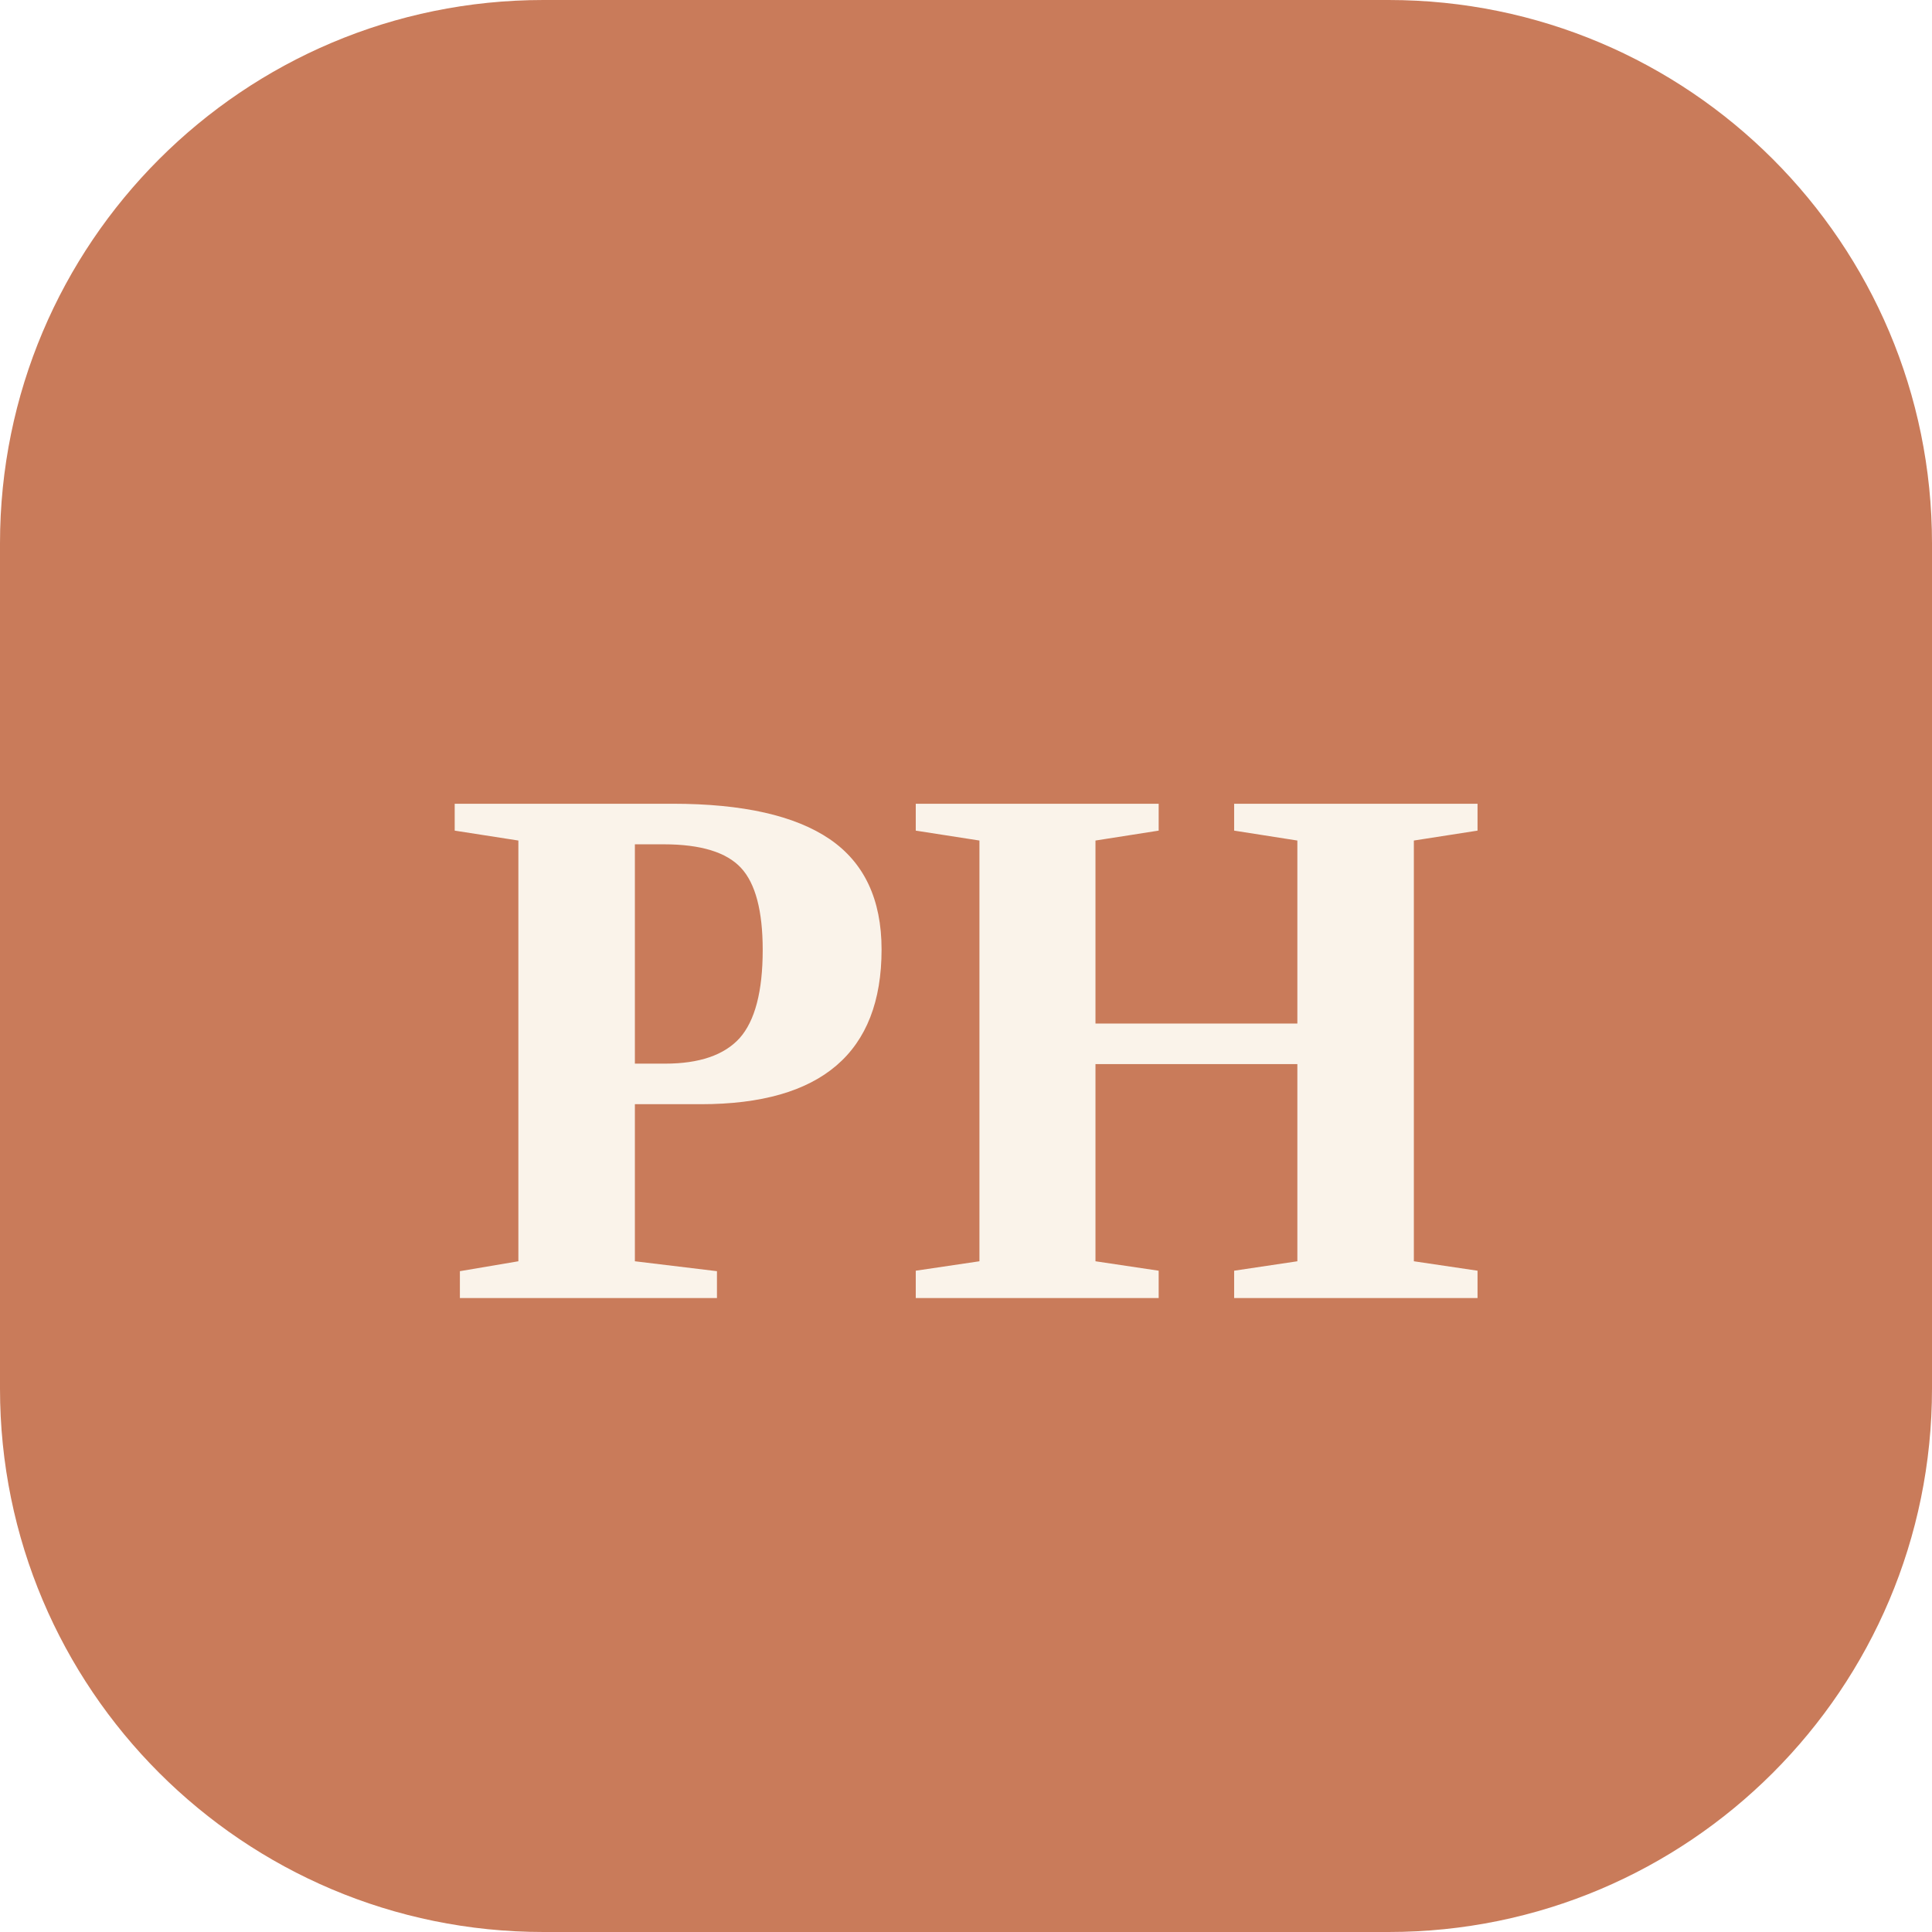
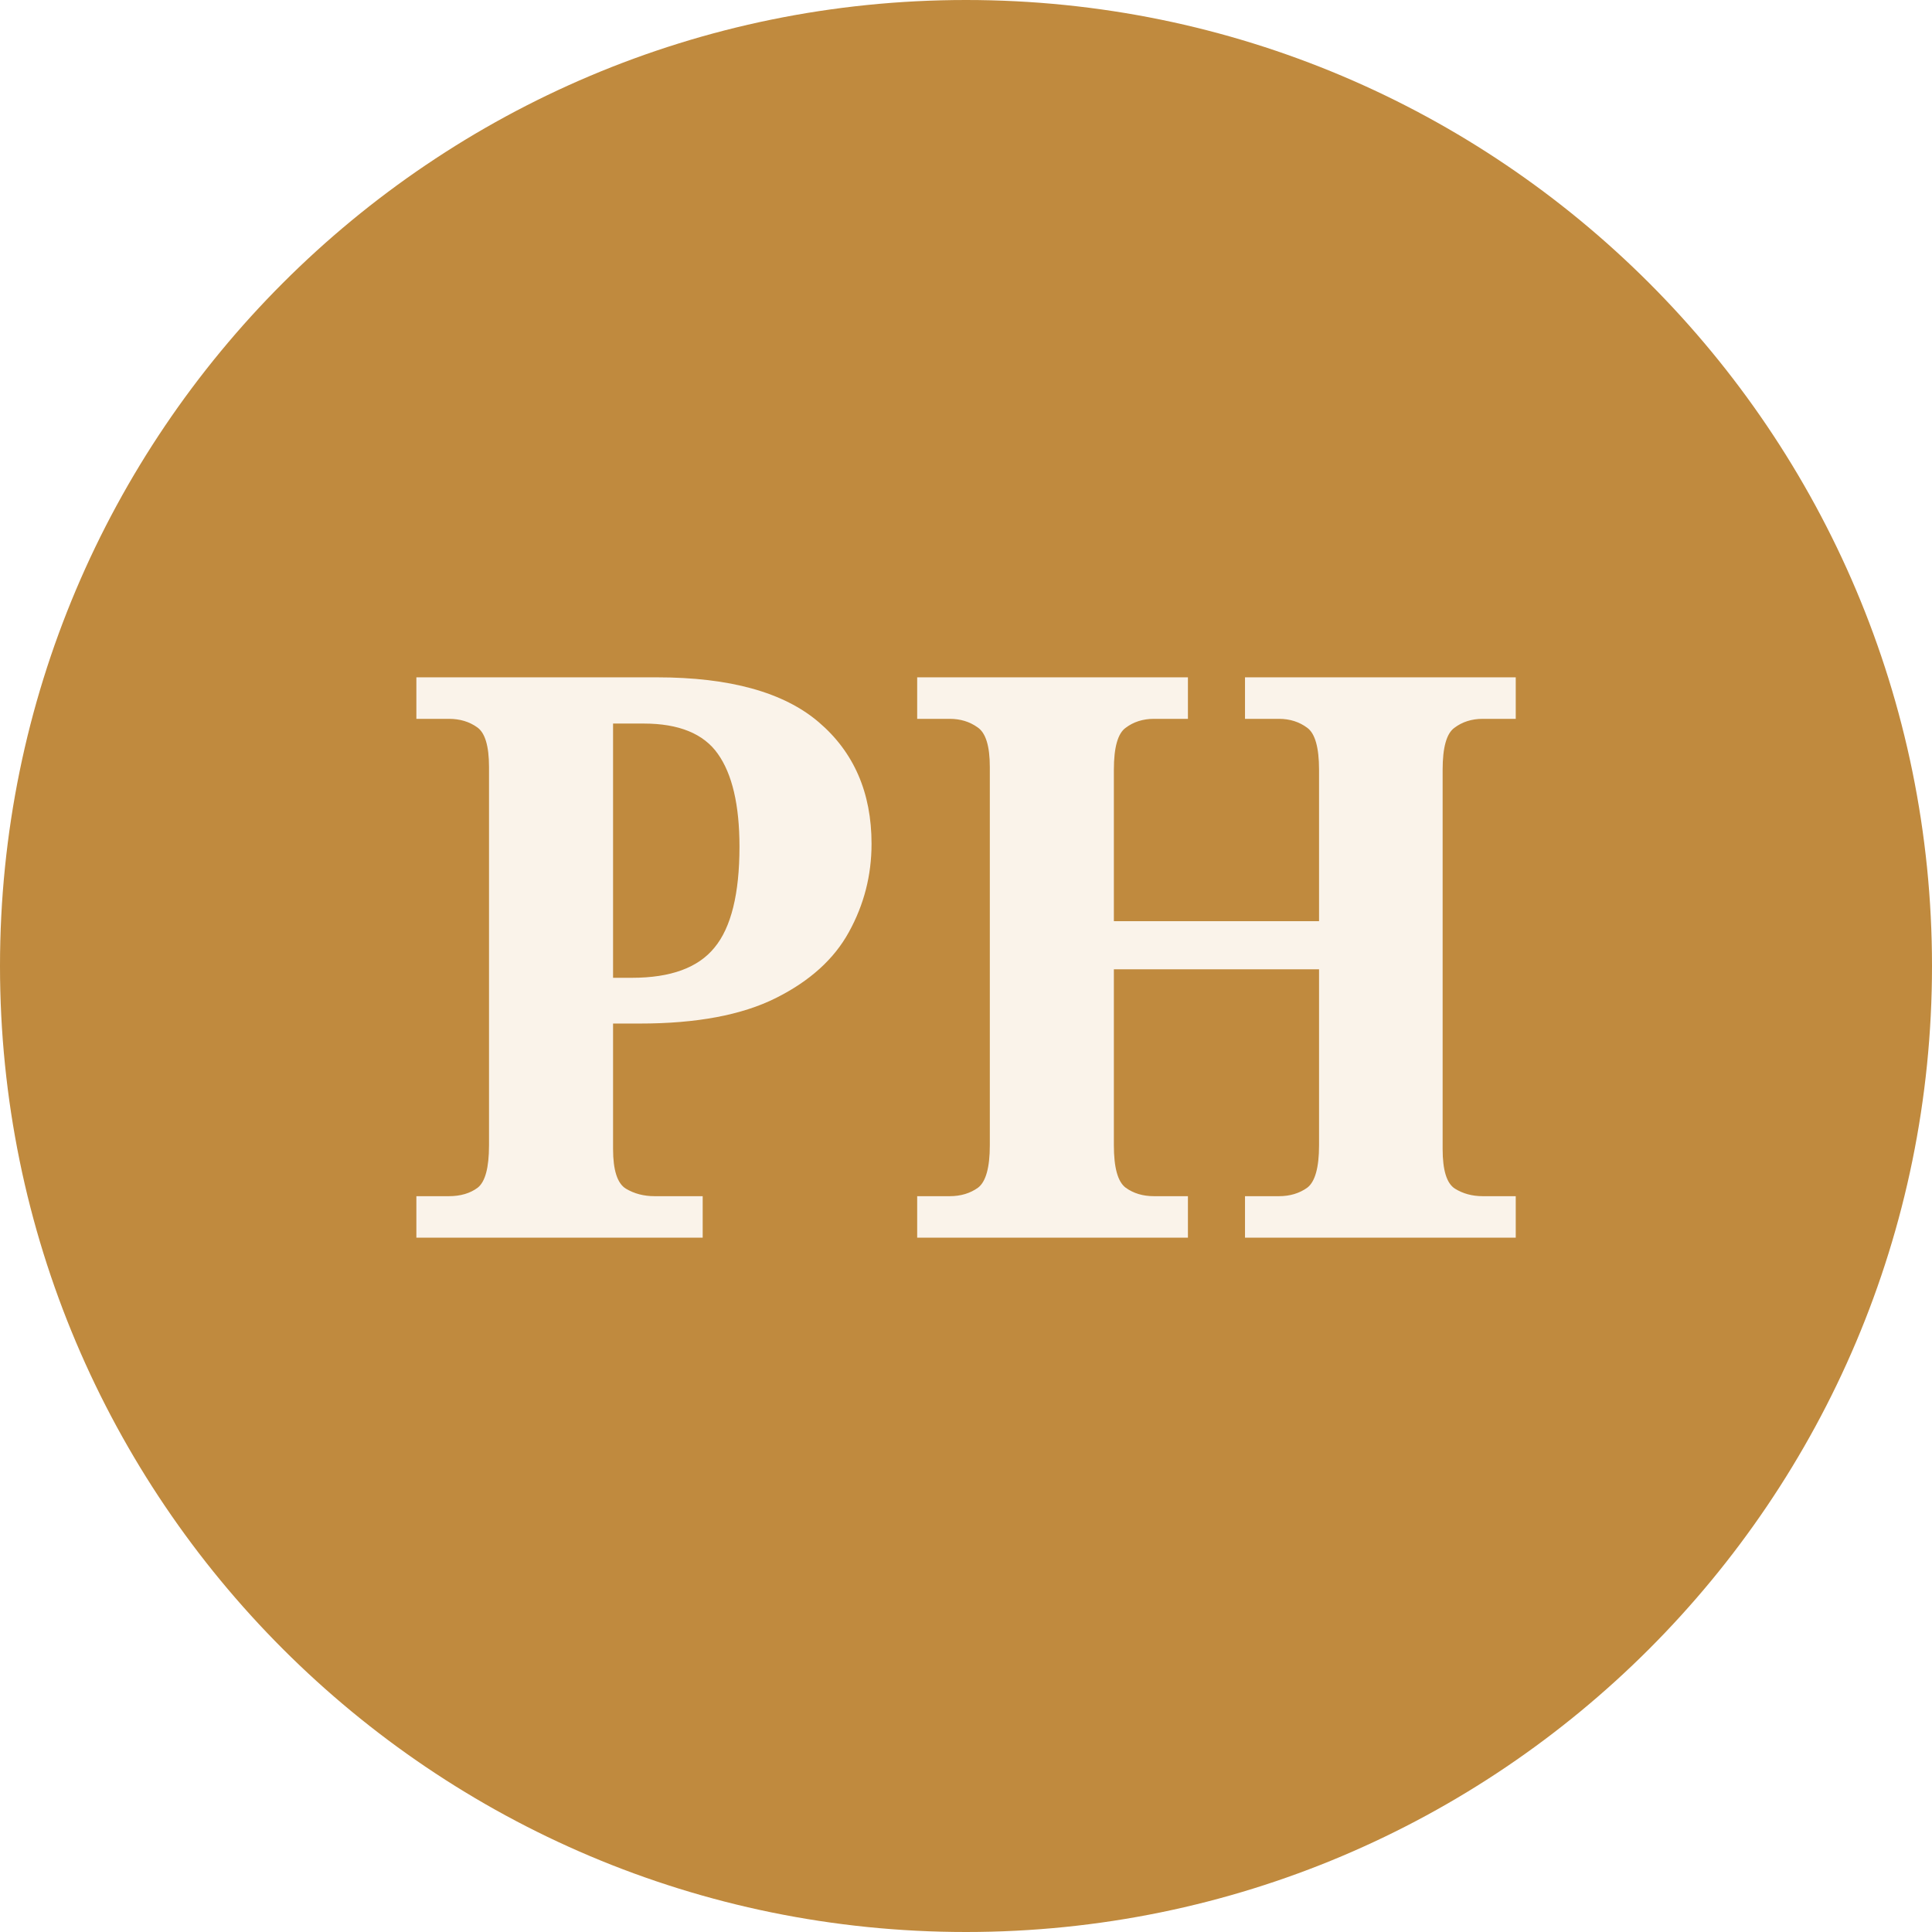
<svg xmlns="http://www.w3.org/2000/svg" viewBox="0 0 64 64">
-   <rect width="64" height="64" rx="18" fill="#C97B5A" />
-   <text x="32" y="43" font-family="Georgia, 'Times New Roman', serif" font-size="25" font-weight="700" fill="#FAF3EA" text-anchor="middle">PH</text>
+   <circle cx="32" cy="32" r="32" fill="#C08A3E" />
+   <text x="32" y="41" font-family="Georgia, serif" font-size="26" font-weight="600" fill="#FAF3EA" text-anchor="middle">PH</text>
</svg>
